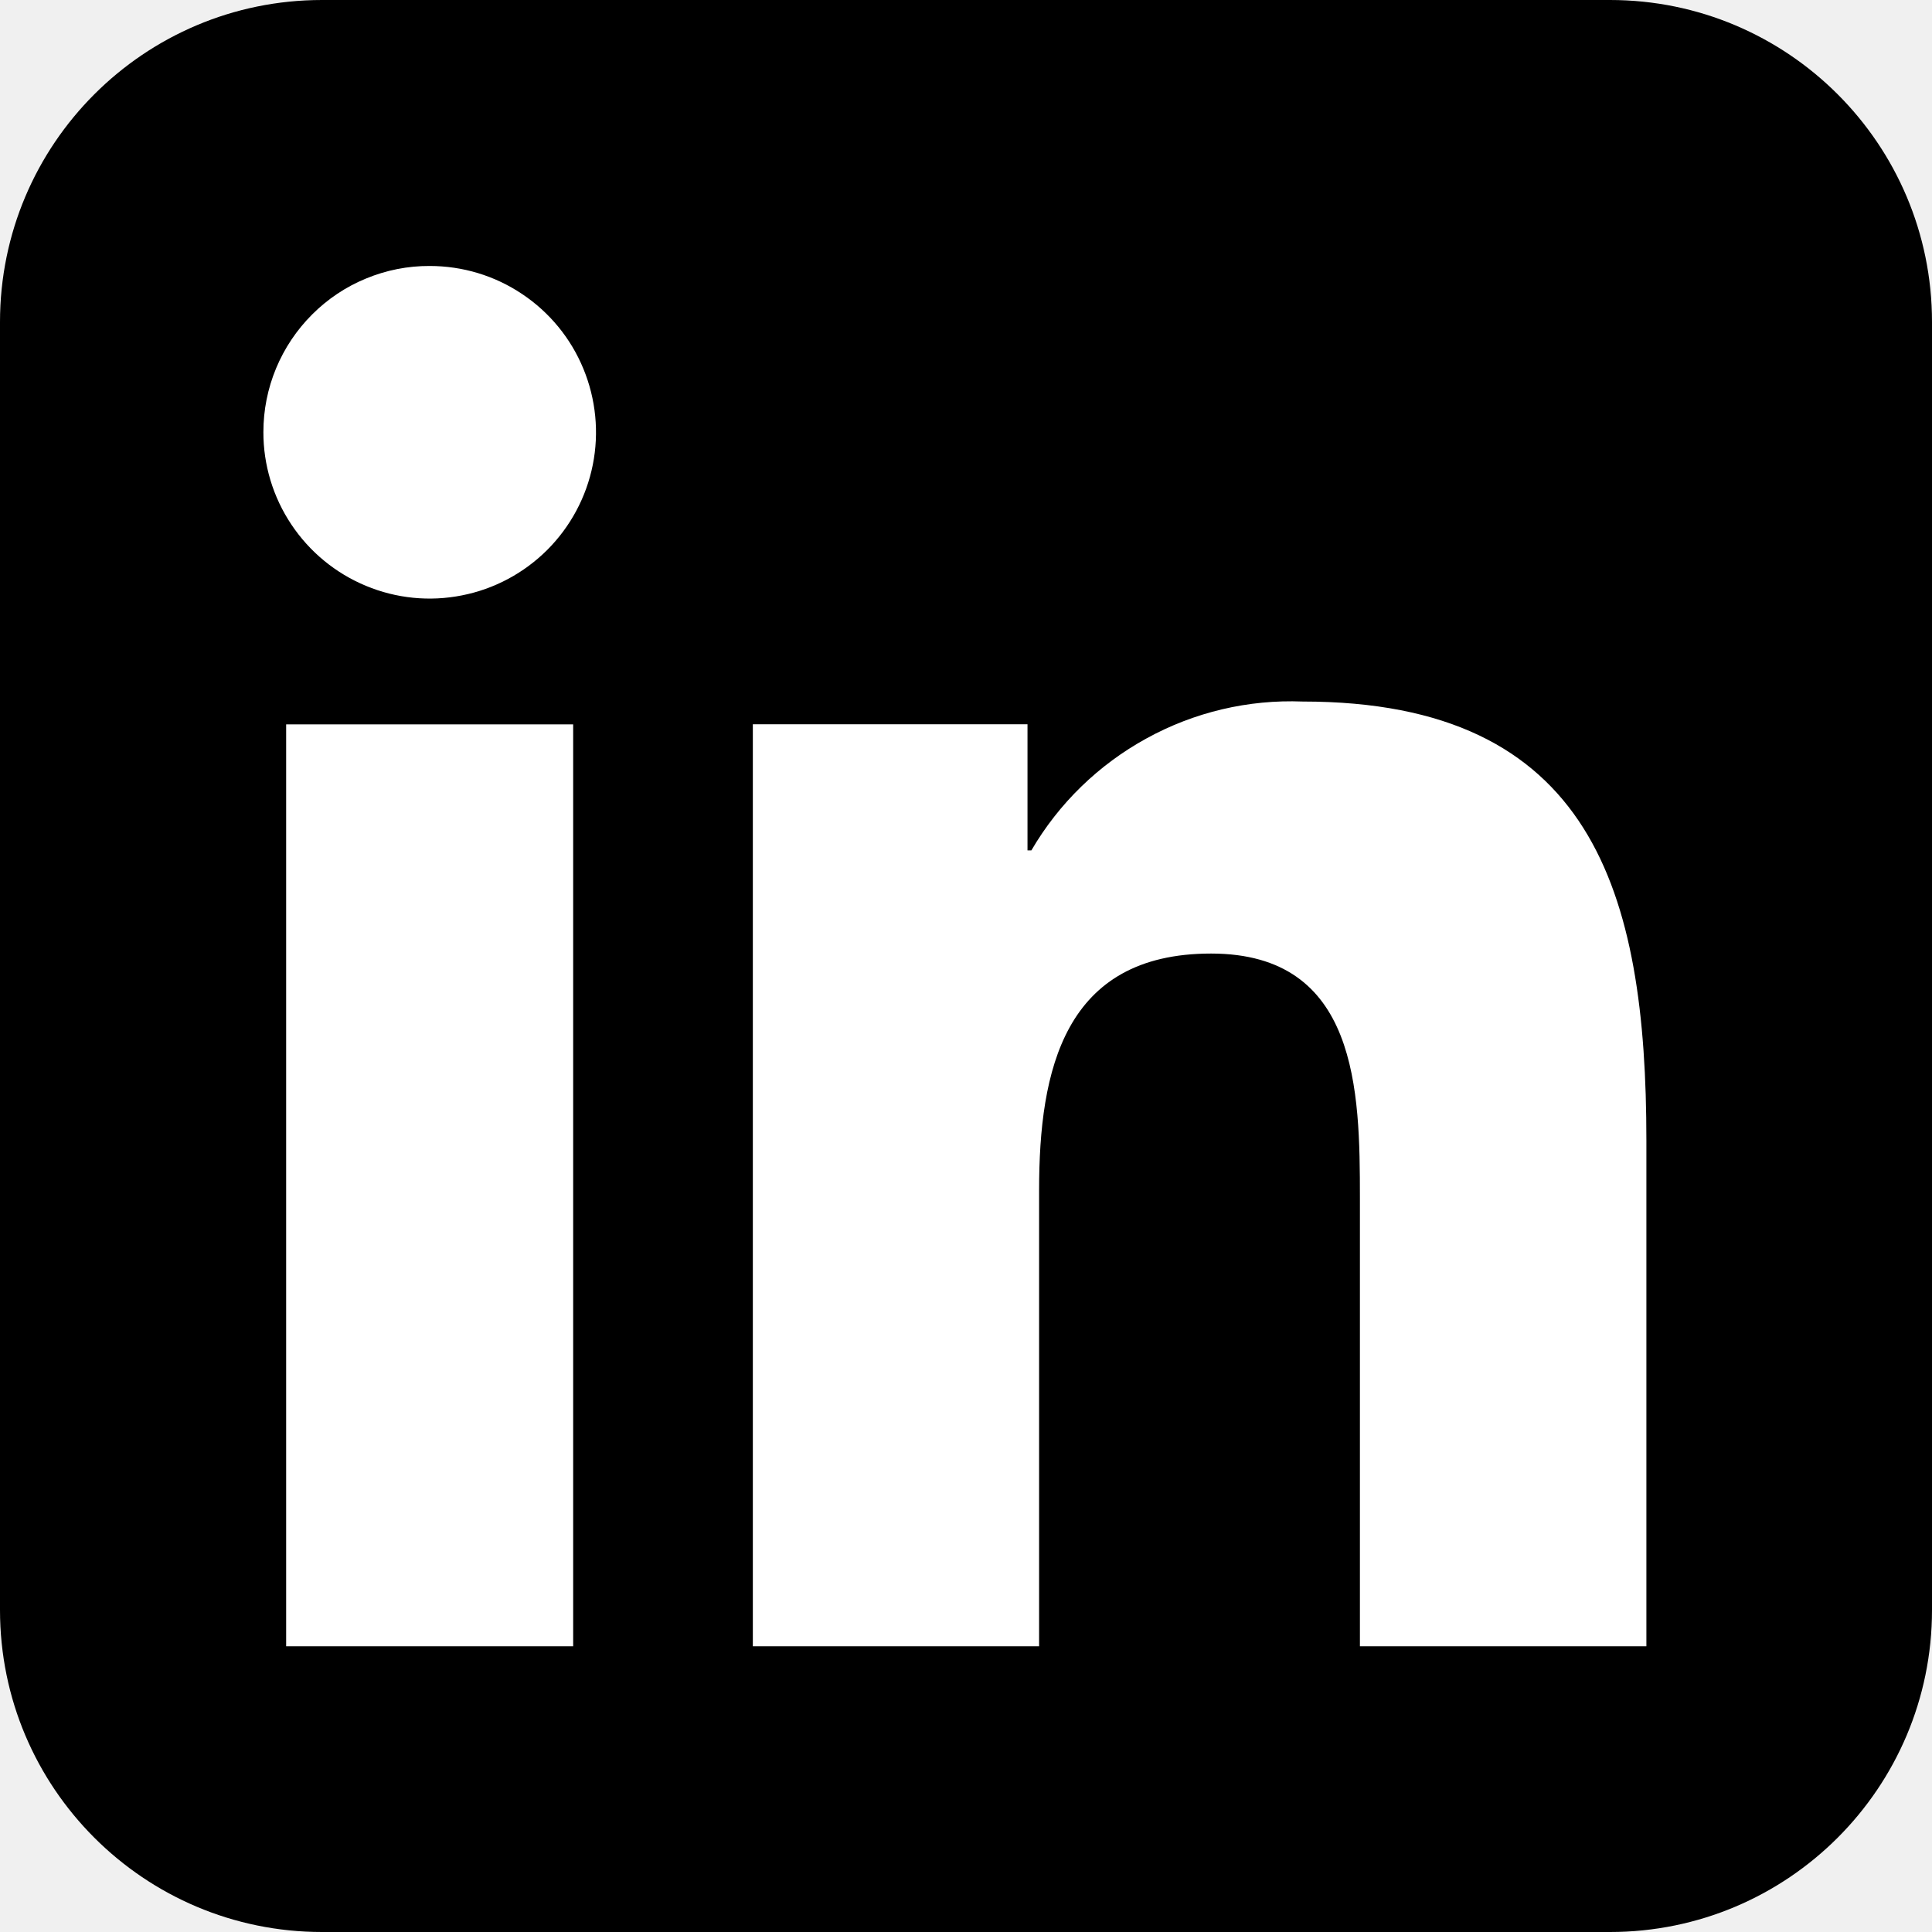
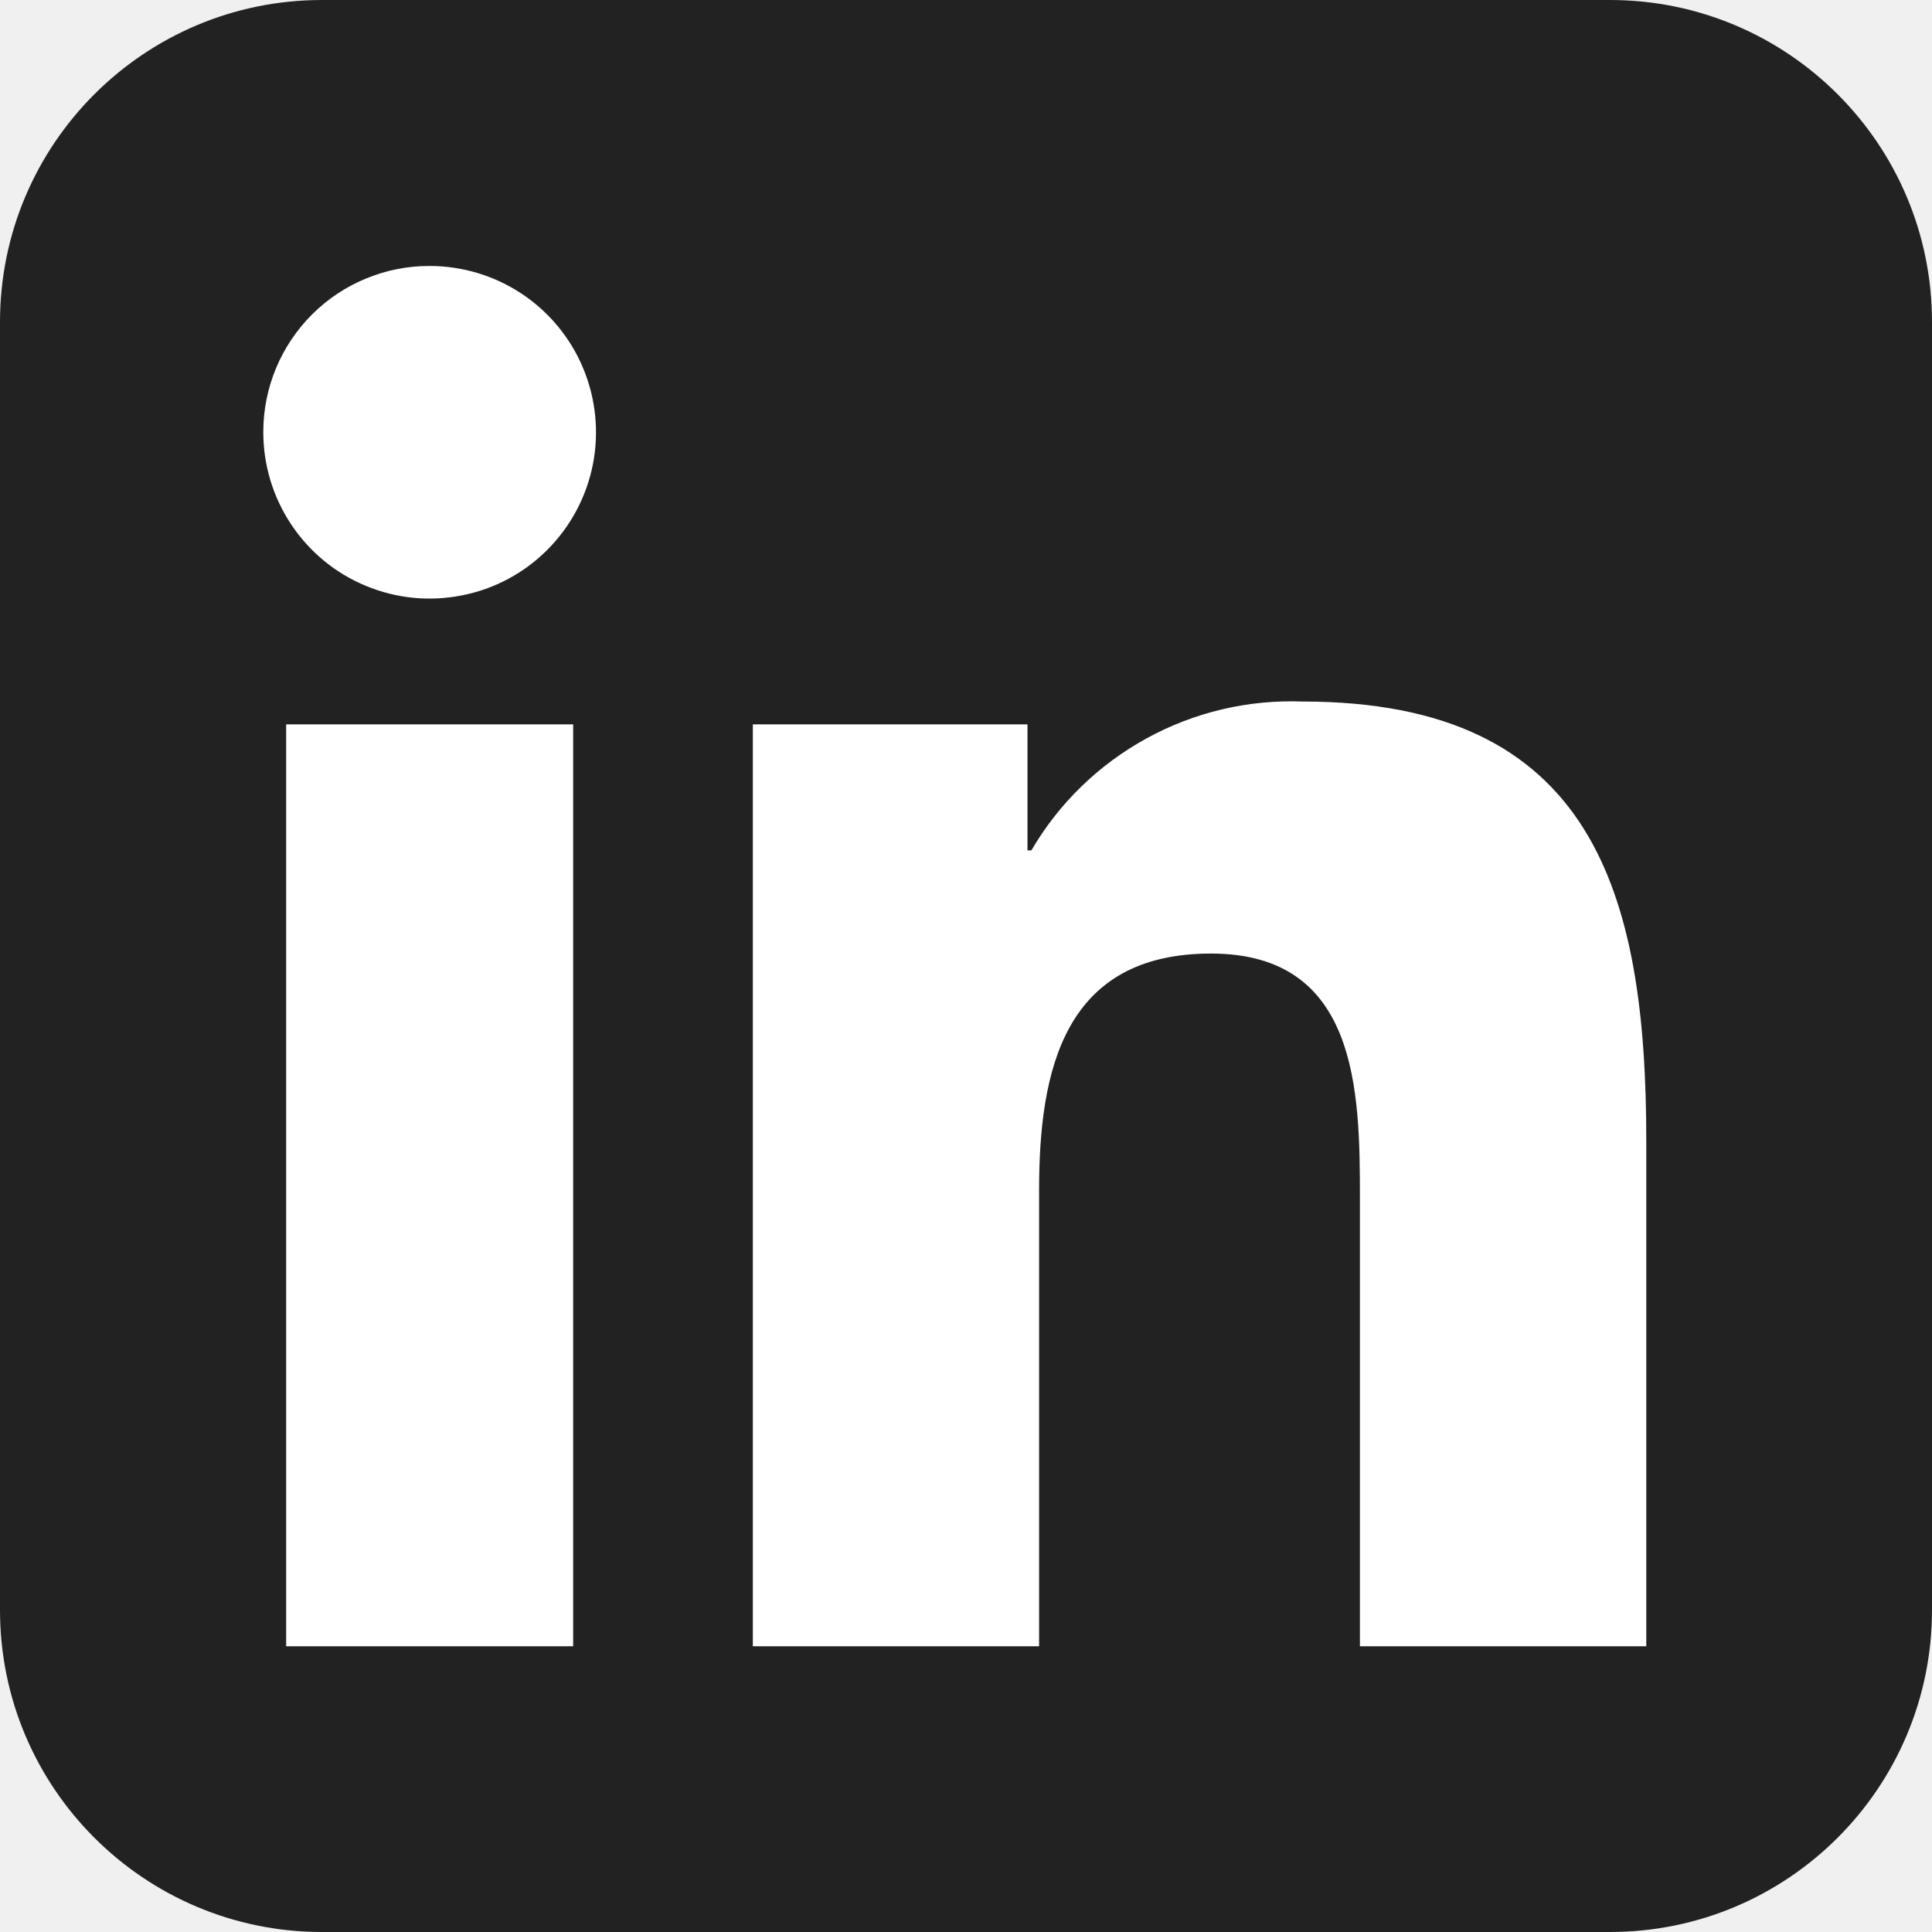
<svg xmlns="http://www.w3.org/2000/svg" width="18" height="18" viewBox="0 0 18 18" fill="none">
-   <rect width="18" height="18" rx="3" fill="black" />
-   <path fill-rule="evenodd" clip-rule="evenodd" d="M5.34 6.749H2.666V15.338H5.34V6.749ZM4.864 2.739C4.609 2.568 4.31 2.478 4.003 2.478C3.8 2.477 3.598 2.517 3.41 2.595C3.222 2.672 3.052 2.786 2.908 2.93C2.764 3.074 2.65 3.244 2.572 3.432C2.494 3.62 2.454 3.821 2.454 4.025C2.453 4.331 2.544 4.631 2.714 4.886C2.884 5.141 3.125 5.34 3.409 5.458C3.692 5.576 4.003 5.607 4.304 5.547C4.605 5.488 4.881 5.34 5.098 5.124C5.315 4.907 5.463 4.631 5.523 4.33C5.583 4.03 5.552 3.718 5.435 3.435C5.318 3.151 5.119 2.909 4.864 2.739ZM9.573 6.748H7.014V15.338H9.681V11.089C9.681 9.97 9.913 8.884 11.283 8.884C12.653 8.884 12.67 10.163 12.67 11.161V15.338H15.339V10.627C15.339 8.312 14.839 6.536 12.137 6.536C11.629 6.516 11.126 6.635 10.681 6.88C10.236 7.124 9.865 7.484 9.609 7.923H9.573V6.748Z" fill="white" />
+   <rect y="0" width="18" height="18" rx="3" fill="#222222" />
+   <path fill-rule="evenodd" clip-rule="evenodd" d="M5.34 6.749H2.666V15.338H5.34V6.749ZM4.864 2.739C4.609 2.569 4.31 2.478 4.003 2.478C3.8 2.477 3.598 2.517 3.41 2.595C3.222 2.672 3.051 2.786 2.907 2.93C2.763 3.074 2.649 3.244 2.571 3.432C2.493 3.62 2.453 3.822 2.453 4.025C2.453 4.332 2.543 4.631 2.713 4.886C2.883 5.142 3.125 5.341 3.408 5.458C3.691 5.576 4.003 5.607 4.304 5.547C4.605 5.488 4.881 5.341 5.098 5.124C5.315 4.907 5.463 4.631 5.523 4.331C5.583 4.03 5.552 3.718 5.435 3.435C5.318 3.152 5.119 2.909 4.864 2.739ZM9.573 6.749H7.014V15.338H9.681V11.089C9.681 9.97 9.912 8.884 11.283 8.884C12.653 8.884 12.67 10.164 12.67 11.161V15.338H15.338V10.627C15.338 8.313 14.839 6.536 12.136 6.536C11.629 6.517 11.126 6.635 10.681 6.88C10.236 7.124 9.865 7.484 9.609 7.923H9.573V6.749Z" fill="white" />
</svg>
